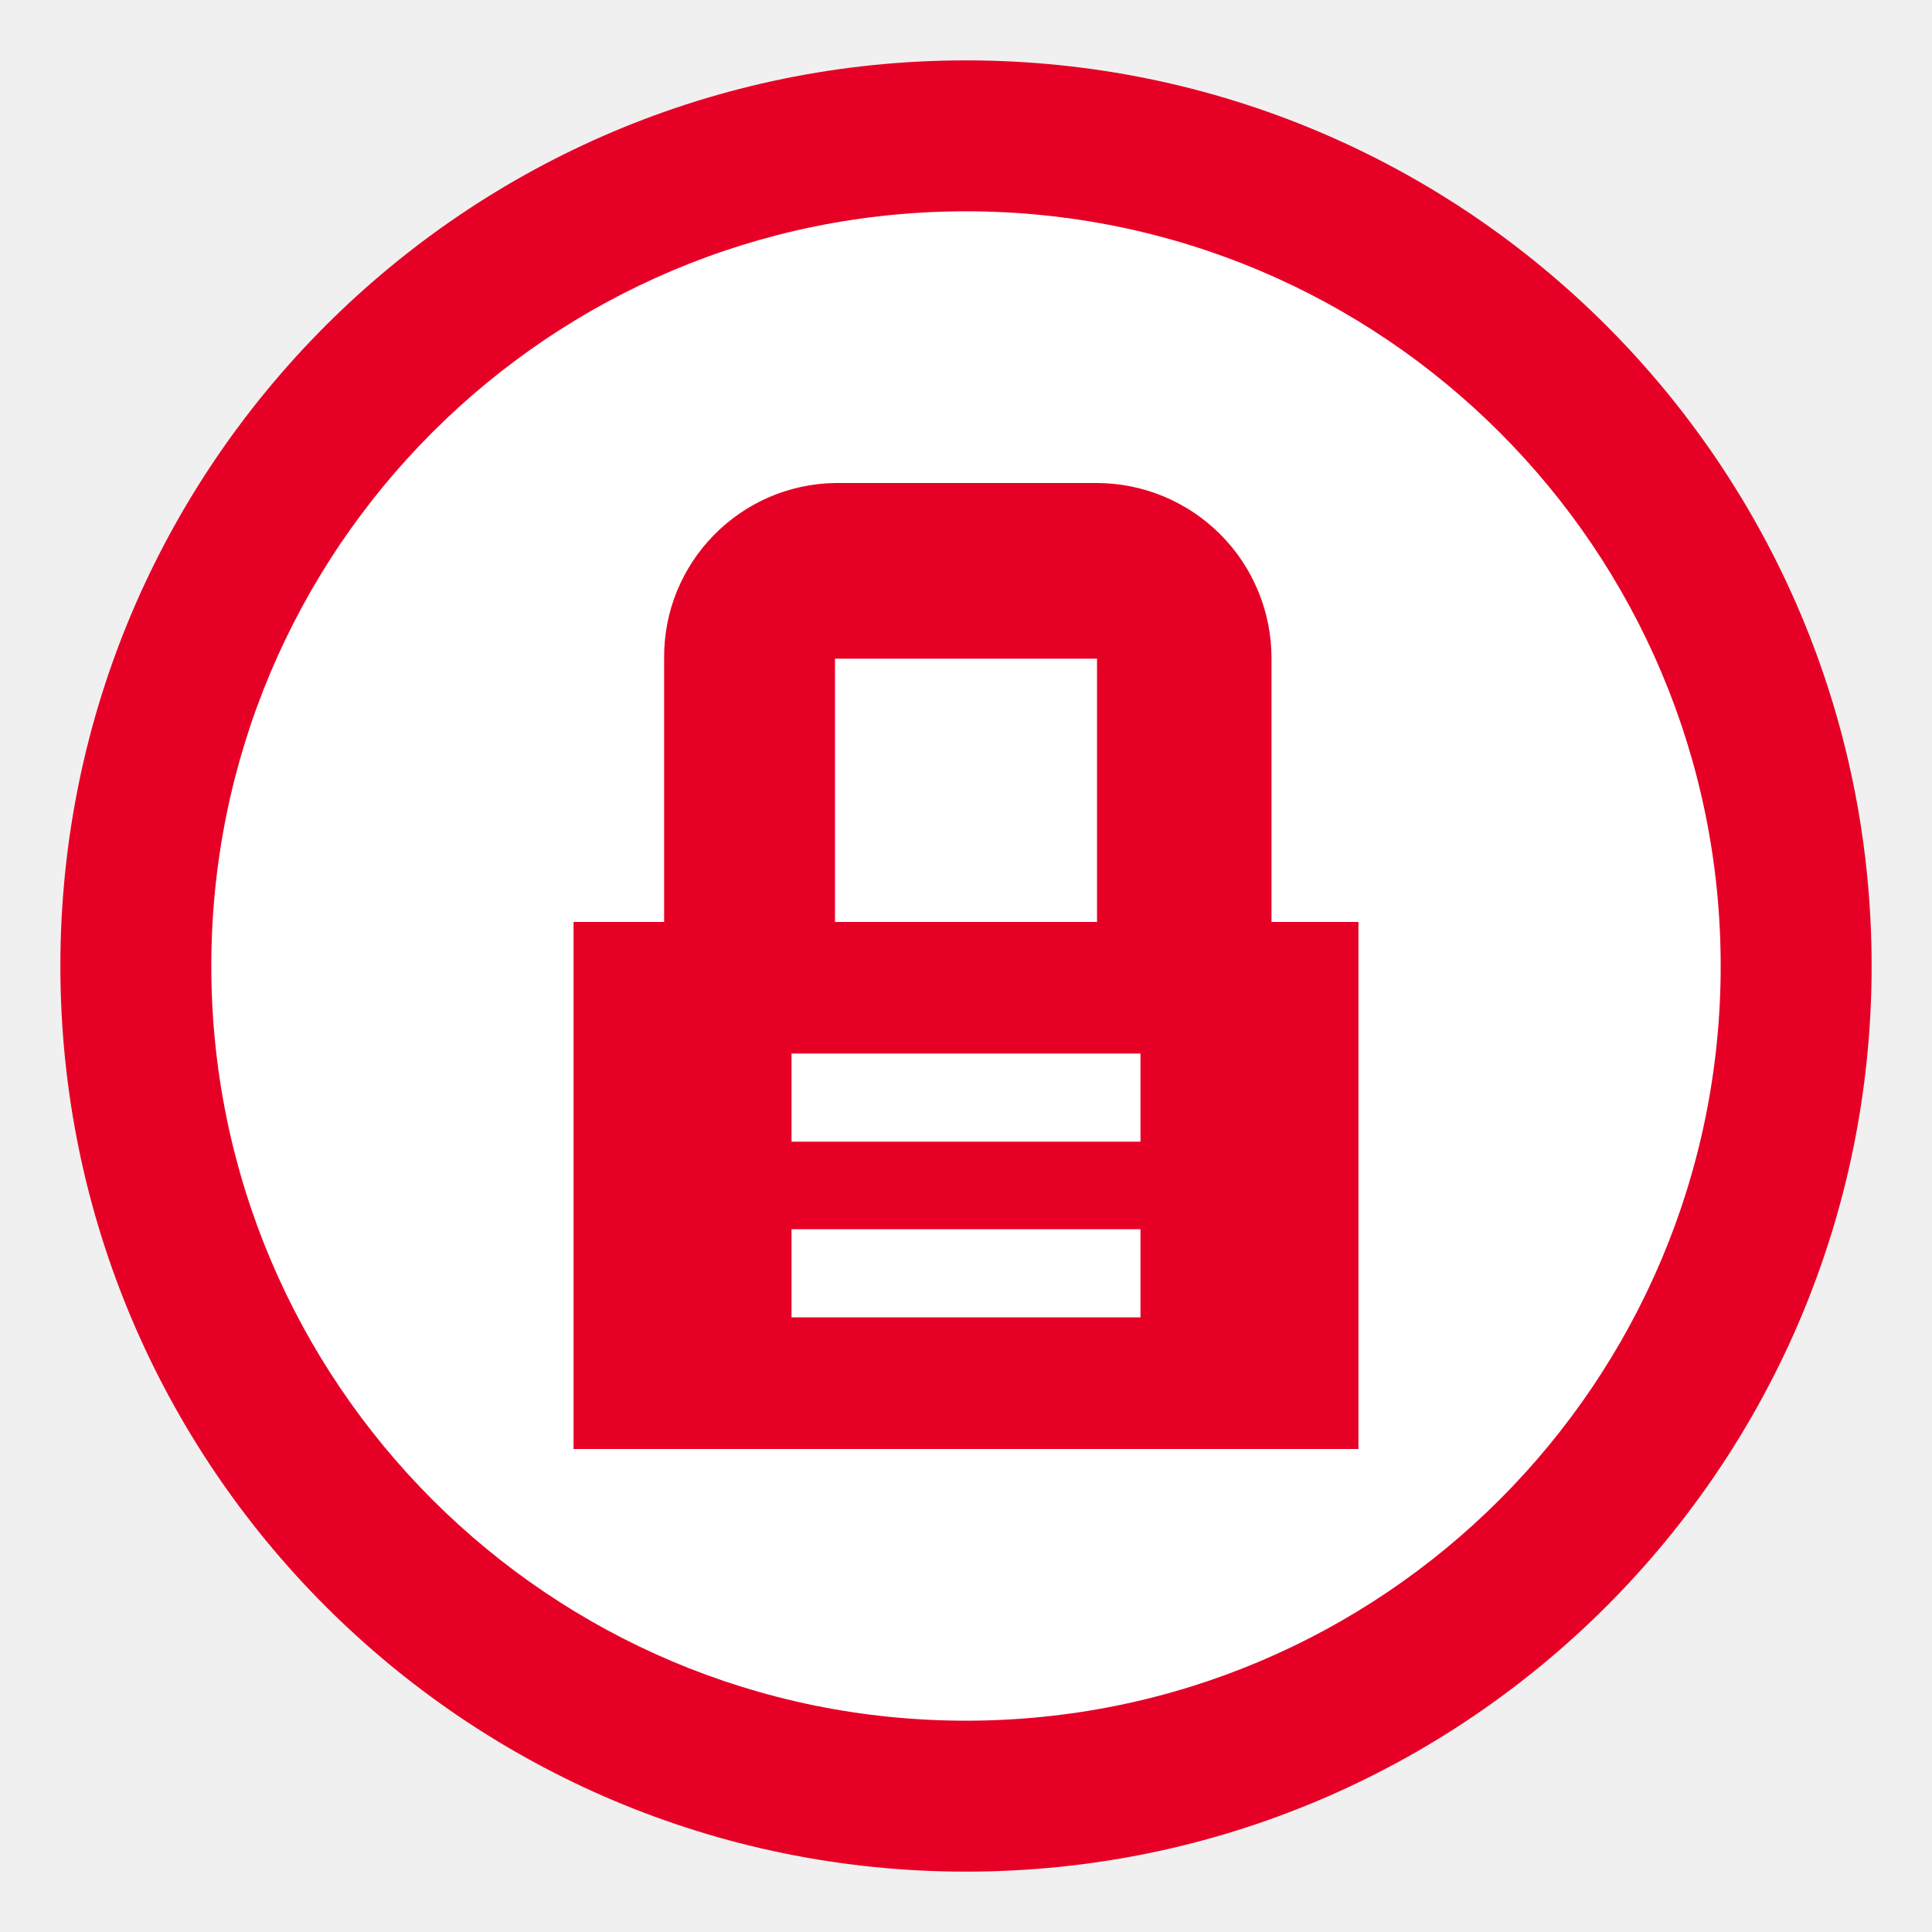
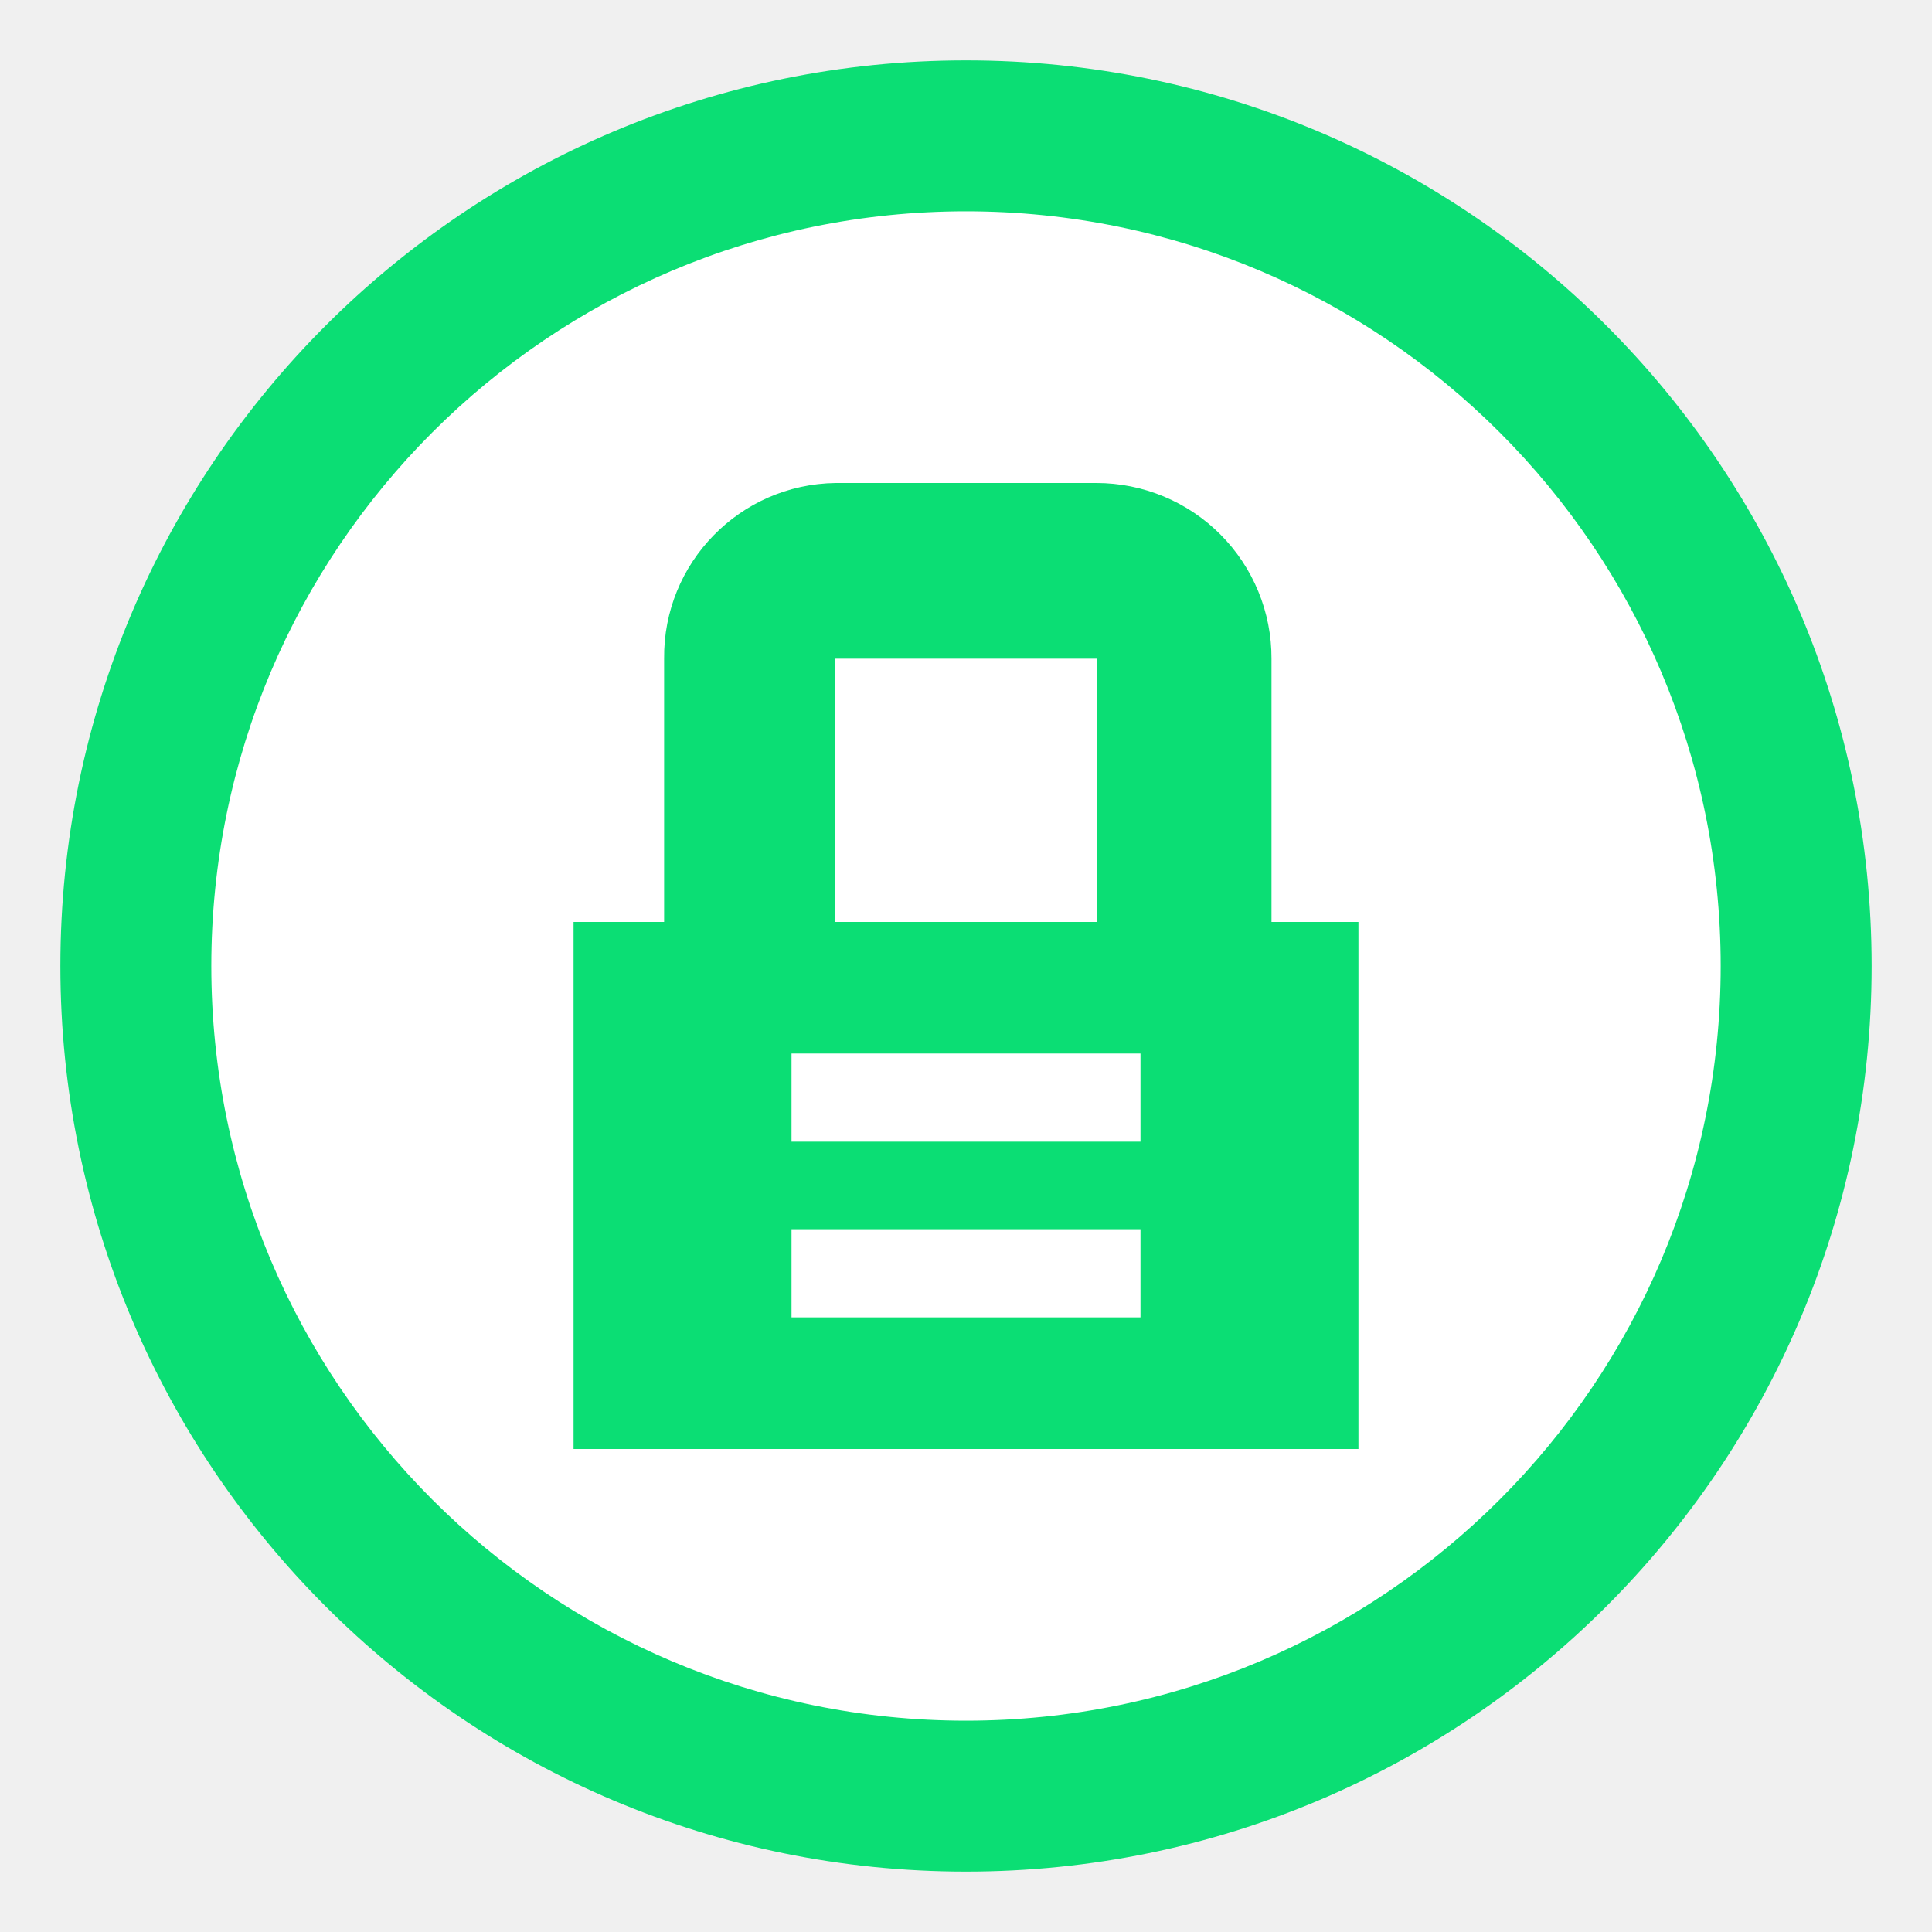
<svg xmlns="http://www.w3.org/2000/svg" width="32" height="32" viewBox="0 0 32 32" version="1.1" id="svg7">
  <defs id="defs2">
    <style id="style1">.cls-1 {
        fill: none;
      }

      .cls-2, .cls-6 {
-         fill: #e60026;
+         fill: #0bde74;
      }

      .cls-3 {
-         fill: #e60026;
+         fill: #0bde74;
      }

      .cls-4 {
        fill: #fff;
      }

      .cls-5 {
        fill: #fff
      }

      .cls-6 {
        fill-rule: evenodd;
      }</style>
    <linearGradient id="Nepojmenovaný_přechod_32" x1="-82.78" x2="-82.78" y1="-30.08" y2="-31.08" data-name="Nepojmenovaný přechod 32" gradientTransform="matrix(25 0 0 -25 2085.5 -748.5)" gradientUnits="userSpaceOnUse">
      <stop stop-color="#dbdee3" offset="0" id="stop1" />
      <stop stop-color="#fdfdfd" offset="1" id="stop2" />
    </linearGradient>
  </defs>
  <path class="cls-1" d="M 0,0 H 32 V 32 H 0 Z" id="path2" />
  <path class="cls-2" d="M 31,16 A 15,15 0 1 1 16,1 15,15 0 0 1 31,16" id="path3" />
  <path class="cls-3" d="M 30,16 A 14,14 0 1 1 16,2 14,14 0 0 1 30,16" id="path4" />
  <path class="cls-5" d="M 28.5,16 A 12.5,12.5 0 1 1 16,3.5 12.5,12.5 0 0 1 28.5,16" id="path6" />
  <path class="cls-6" d="m 21.06,10.91 v 4.36 H 22.5 V 24 H 9.5 V 15.27 H 11 V 10.91 A 2.88,2.88 0 0 1 13.84,8 h 4.32 a 2.9,2.9 0 0 1 2.9,2.91 z m -7.23,0 h 4.34 v 4.36 h -4.34 z m -0.72,6.54 v 1.46 h 5.78 v -1.46 z m 0,2.91 v 1.46 h 5.78 v -1.46 z" id="path7" />
</svg>
